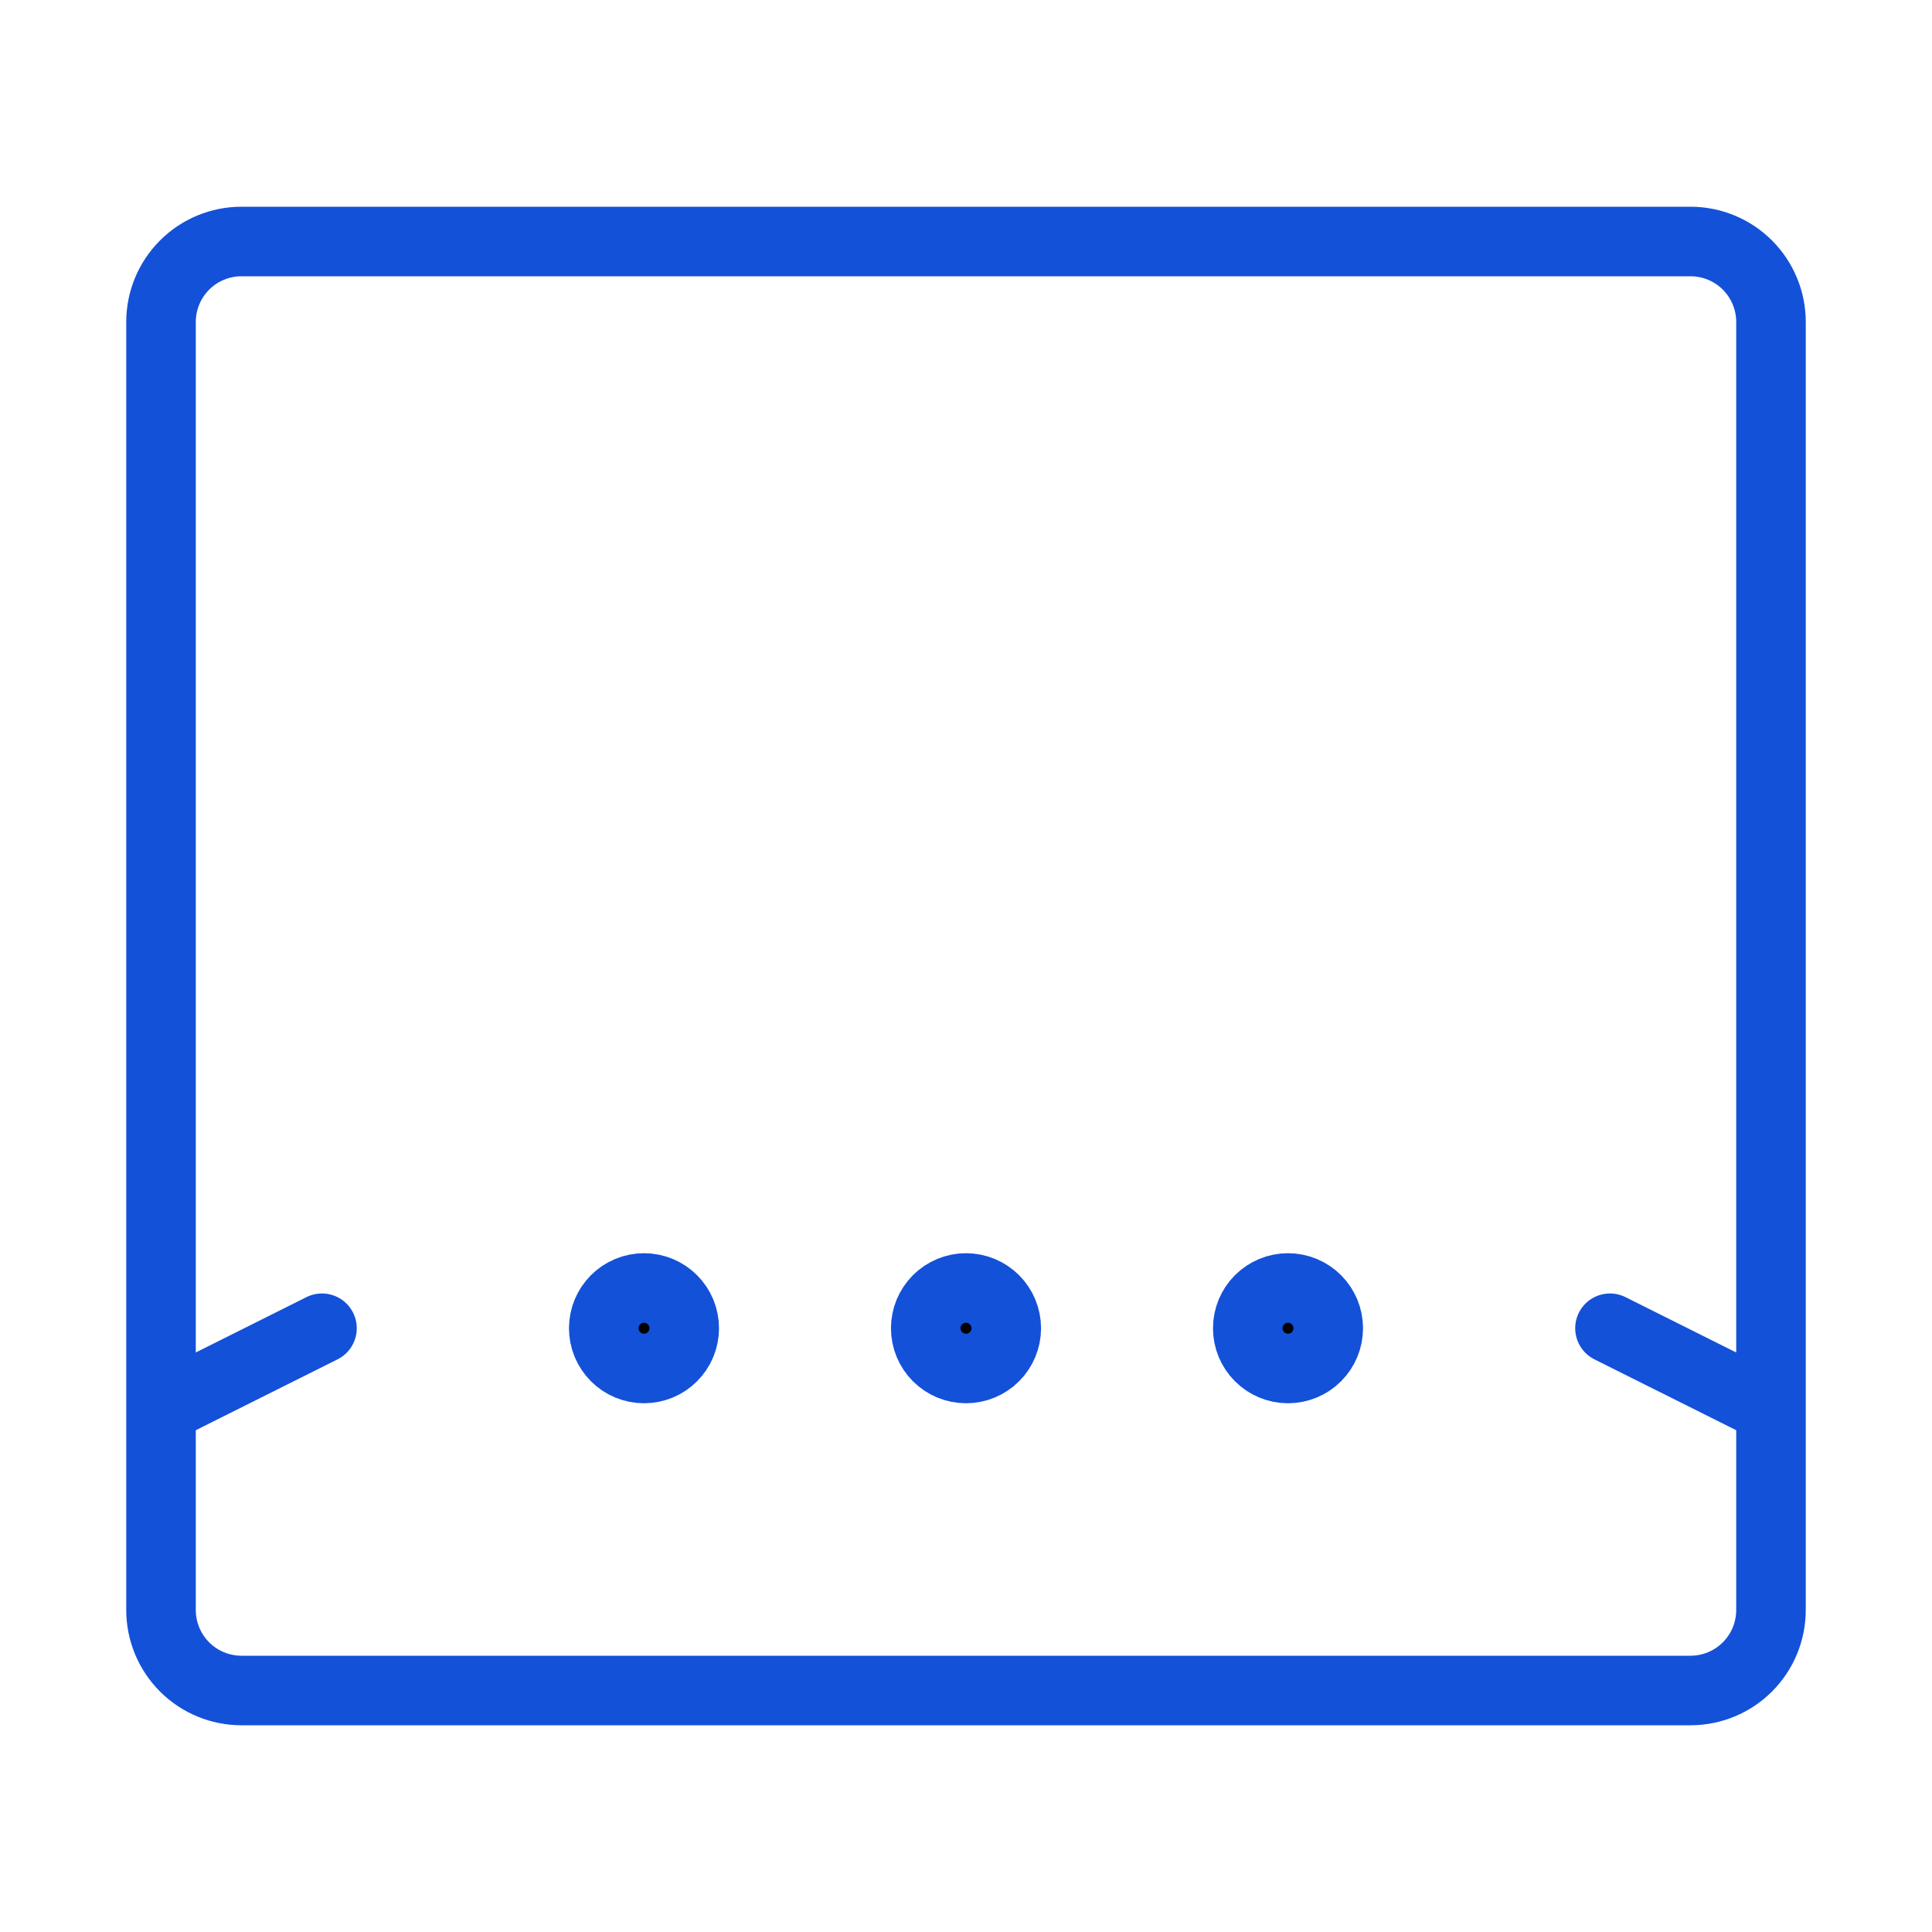
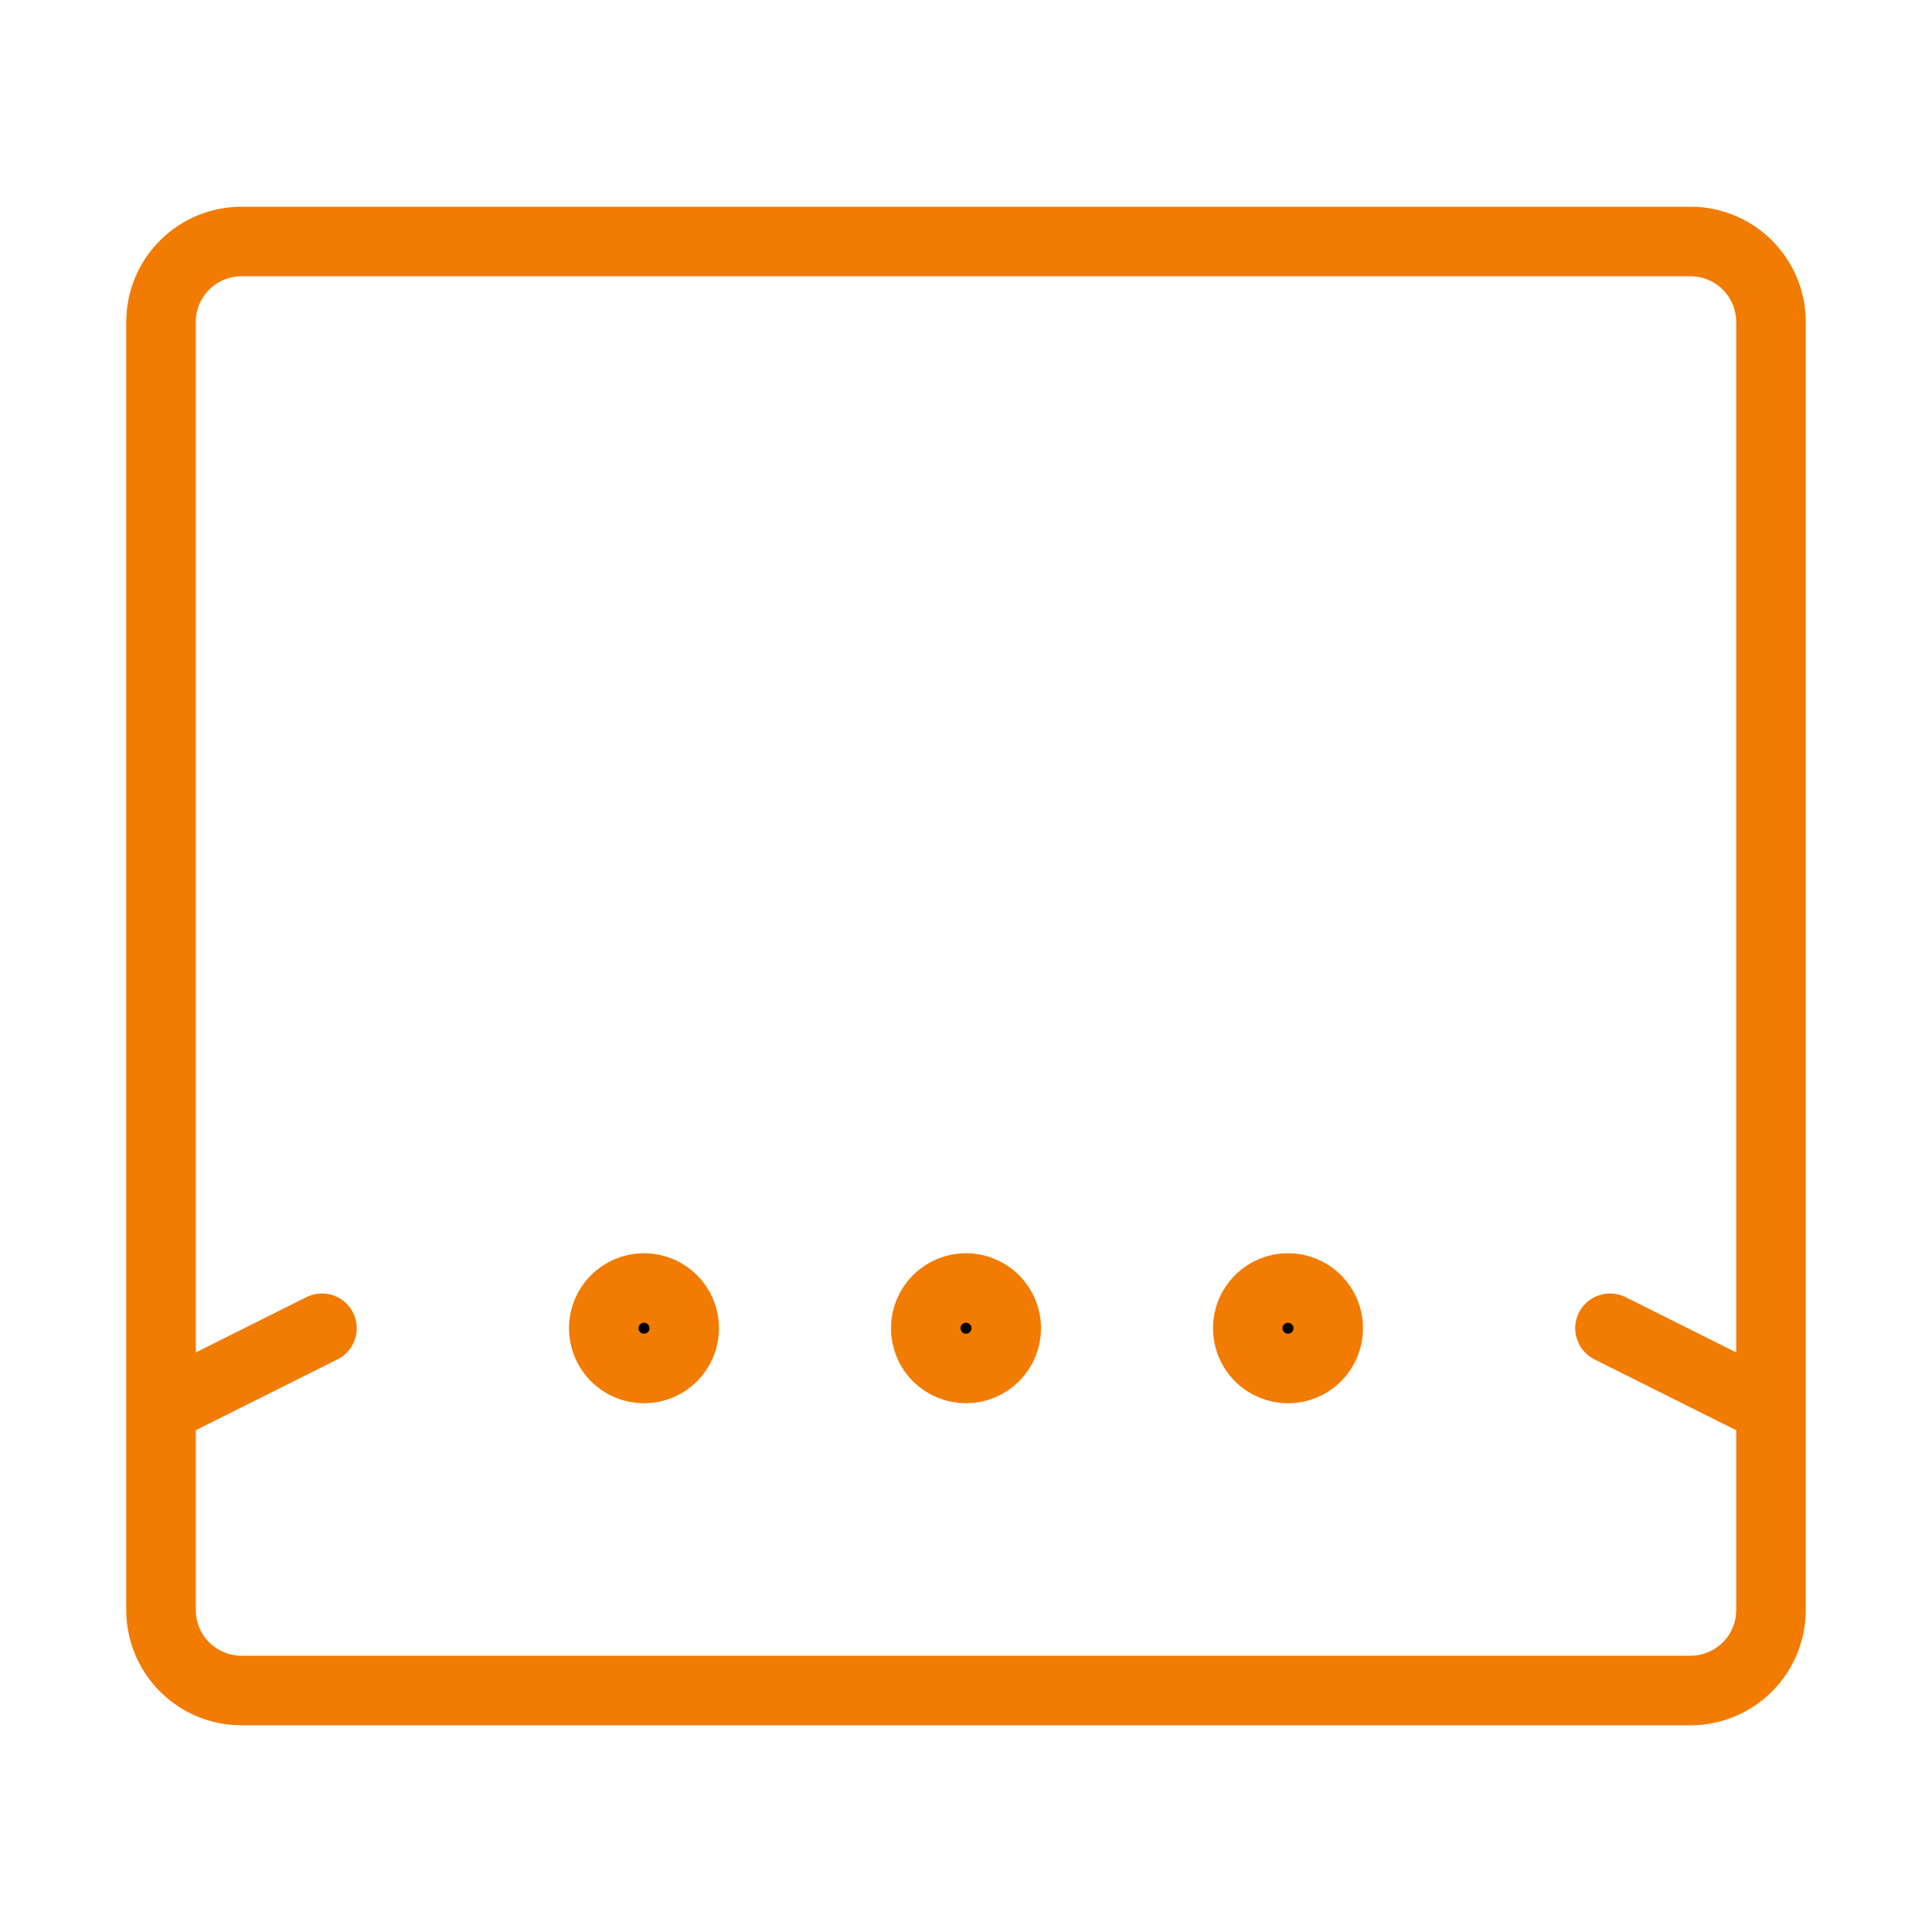
<svg xmlns="http://www.w3.org/2000/svg" width="50" height="50" viewBox="0 0 50 50" fill="none">
-   <path d="M16.667 35.416C16.39 35.416 16.125 35.307 15.93 35.111C15.735 34.916 15.625 34.651 15.625 34.375C15.625 34.098 15.735 33.834 15.93 33.638C16.125 33.443 16.39 33.333 16.667 33.333C16.943 33.333 17.208 33.443 17.403 33.638C17.599 33.834 17.708 34.098 17.708 34.375C17.708 34.651 17.599 34.916 17.403 35.111C17.208 35.307 16.943 35.416 16.667 35.416ZM25 35.416C24.724 35.416 24.459 35.307 24.263 35.111C24.068 34.916 23.958 34.651 23.958 34.375C23.958 34.098 24.068 33.834 24.263 33.638C24.459 33.443 24.724 33.333 25 33.333C25.276 33.333 25.541 33.443 25.737 33.638C25.932 33.834 26.042 34.098 26.042 34.375C26.042 34.651 25.932 34.916 25.737 35.111C25.541 35.307 25.276 35.416 25 35.416ZM33.333 35.416C33.057 35.416 32.792 35.307 32.597 35.111C32.401 34.916 32.292 34.651 32.292 34.375C32.292 34.098 32.401 33.834 32.597 33.638C32.792 33.443 33.057 33.333 33.333 33.333C33.61 33.333 33.875 33.443 34.07 33.638C34.265 33.834 34.375 34.098 34.375 34.375C34.375 34.651 34.265 34.916 34.07 35.111C33.875 35.307 33.61 35.416 33.333 35.416Z" fill="black" stroke="#1351D8" stroke-width="1.8" stroke-linecap="round" stroke-linejoin="round" />
-   <path d="M4.167 36.458L8.333 34.375M45.833 36.458L41.666 34.375M43.75 43.75H6.25C5.697 43.75 5.167 43.531 4.777 43.14C4.386 42.749 4.167 42.219 4.167 41.667V8.333C4.167 7.781 4.386 7.251 4.777 6.86C5.167 6.469 5.697 6.25 6.25 6.25H43.75C44.302 6.25 44.832 6.469 45.223 6.86C45.614 7.251 45.833 7.781 45.833 8.333V41.667C45.833 42.219 45.614 42.749 45.223 43.14C44.832 43.531 44.302 43.75 43.75 43.75Z" stroke="#1351D8" stroke-width="1.8" stroke-linecap="round" stroke-linejoin="round" />
+   <path d="M16.667 35.416C16.39 35.416 16.125 35.307 15.93 35.111C15.735 34.916 15.625 34.651 15.625 34.375C15.625 34.098 15.735 33.834 15.93 33.638C16.125 33.443 16.39 33.333 16.667 33.333C16.943 33.333 17.208 33.443 17.403 33.638C17.599 33.834 17.708 34.098 17.708 34.375C17.708 34.651 17.599 34.916 17.403 35.111C17.208 35.307 16.943 35.416 16.667 35.416ZM25 35.416C24.724 35.416 24.459 35.307 24.263 35.111C24.068 34.916 23.958 34.651 23.958 34.375C23.958 34.098 24.068 33.834 24.263 33.638C24.459 33.443 24.724 33.333 25 33.333C25.276 33.333 25.541 33.443 25.737 33.638C25.932 33.834 26.042 34.098 26.042 34.375C26.042 34.651 25.932 34.916 25.737 35.111C25.541 35.307 25.276 35.416 25 35.416ZM33.333 35.416C33.057 35.416 32.792 35.307 32.597 35.111C32.401 34.916 32.292 34.651 32.292 34.375C32.292 34.098 32.401 33.834 32.597 33.638C32.792 33.443 33.057 33.333 33.333 33.333C33.61 33.333 33.875 33.443 34.07 33.638C34.265 33.834 34.375 34.098 34.375 34.375C34.375 34.651 34.265 34.916 34.07 35.111C33.875 35.307 33.61 35.416 33.333 35.416Z" fill="black" stroke="#F27B01" stroke-width="1.8" stroke-linecap="round" stroke-linejoin="round" />
+   <path d="M4.167 36.458L8.333 34.375M45.833 36.458L41.666 34.375M43.75 43.75H6.25C5.697 43.75 5.167 43.531 4.777 43.14C4.386 42.749 4.167 42.219 4.167 41.667V8.333C4.167 7.781 4.386 7.251 4.777 6.86C5.167 6.469 5.697 6.25 6.25 6.25H43.75C44.302 6.25 44.832 6.469 45.223 6.86C45.614 7.251 45.833 7.781 45.833 8.333V41.667C45.833 42.219 45.614 42.749 45.223 43.14C44.832 43.531 44.302 43.75 43.75 43.75Z" stroke="#F27B01" stroke-width="1.8" stroke-linecap="round" stroke-linejoin="round" />
</svg>
